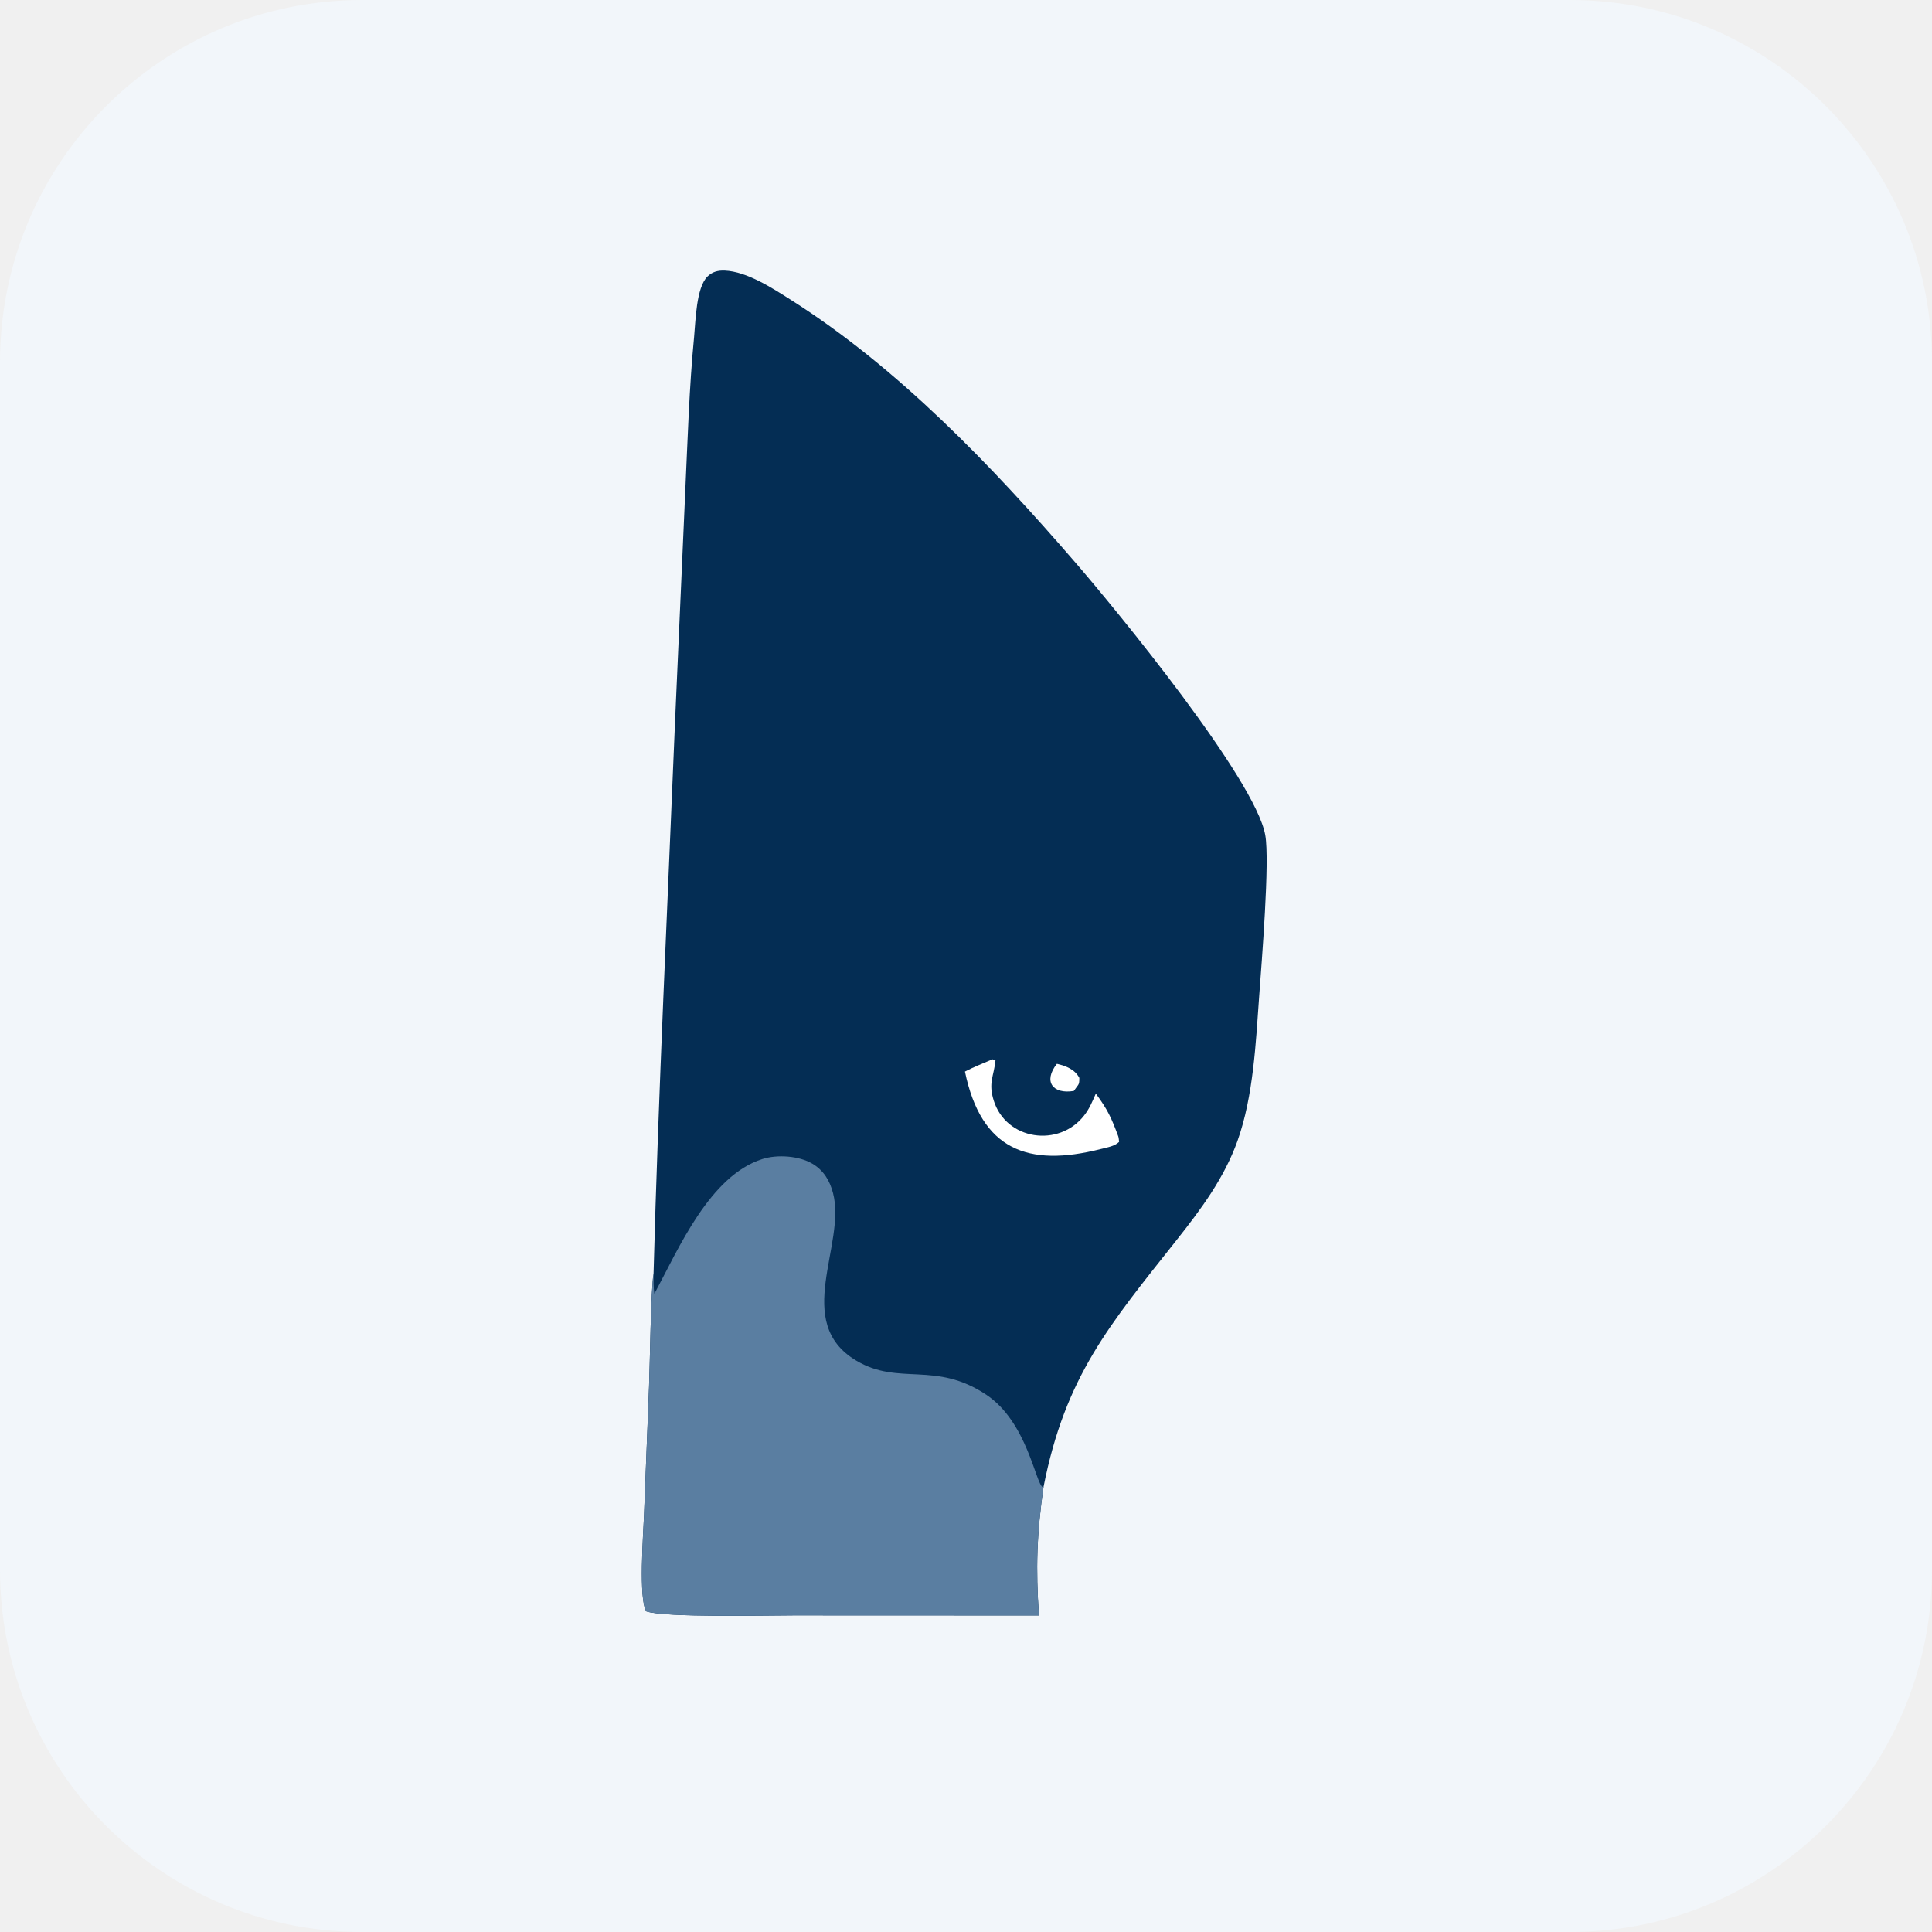
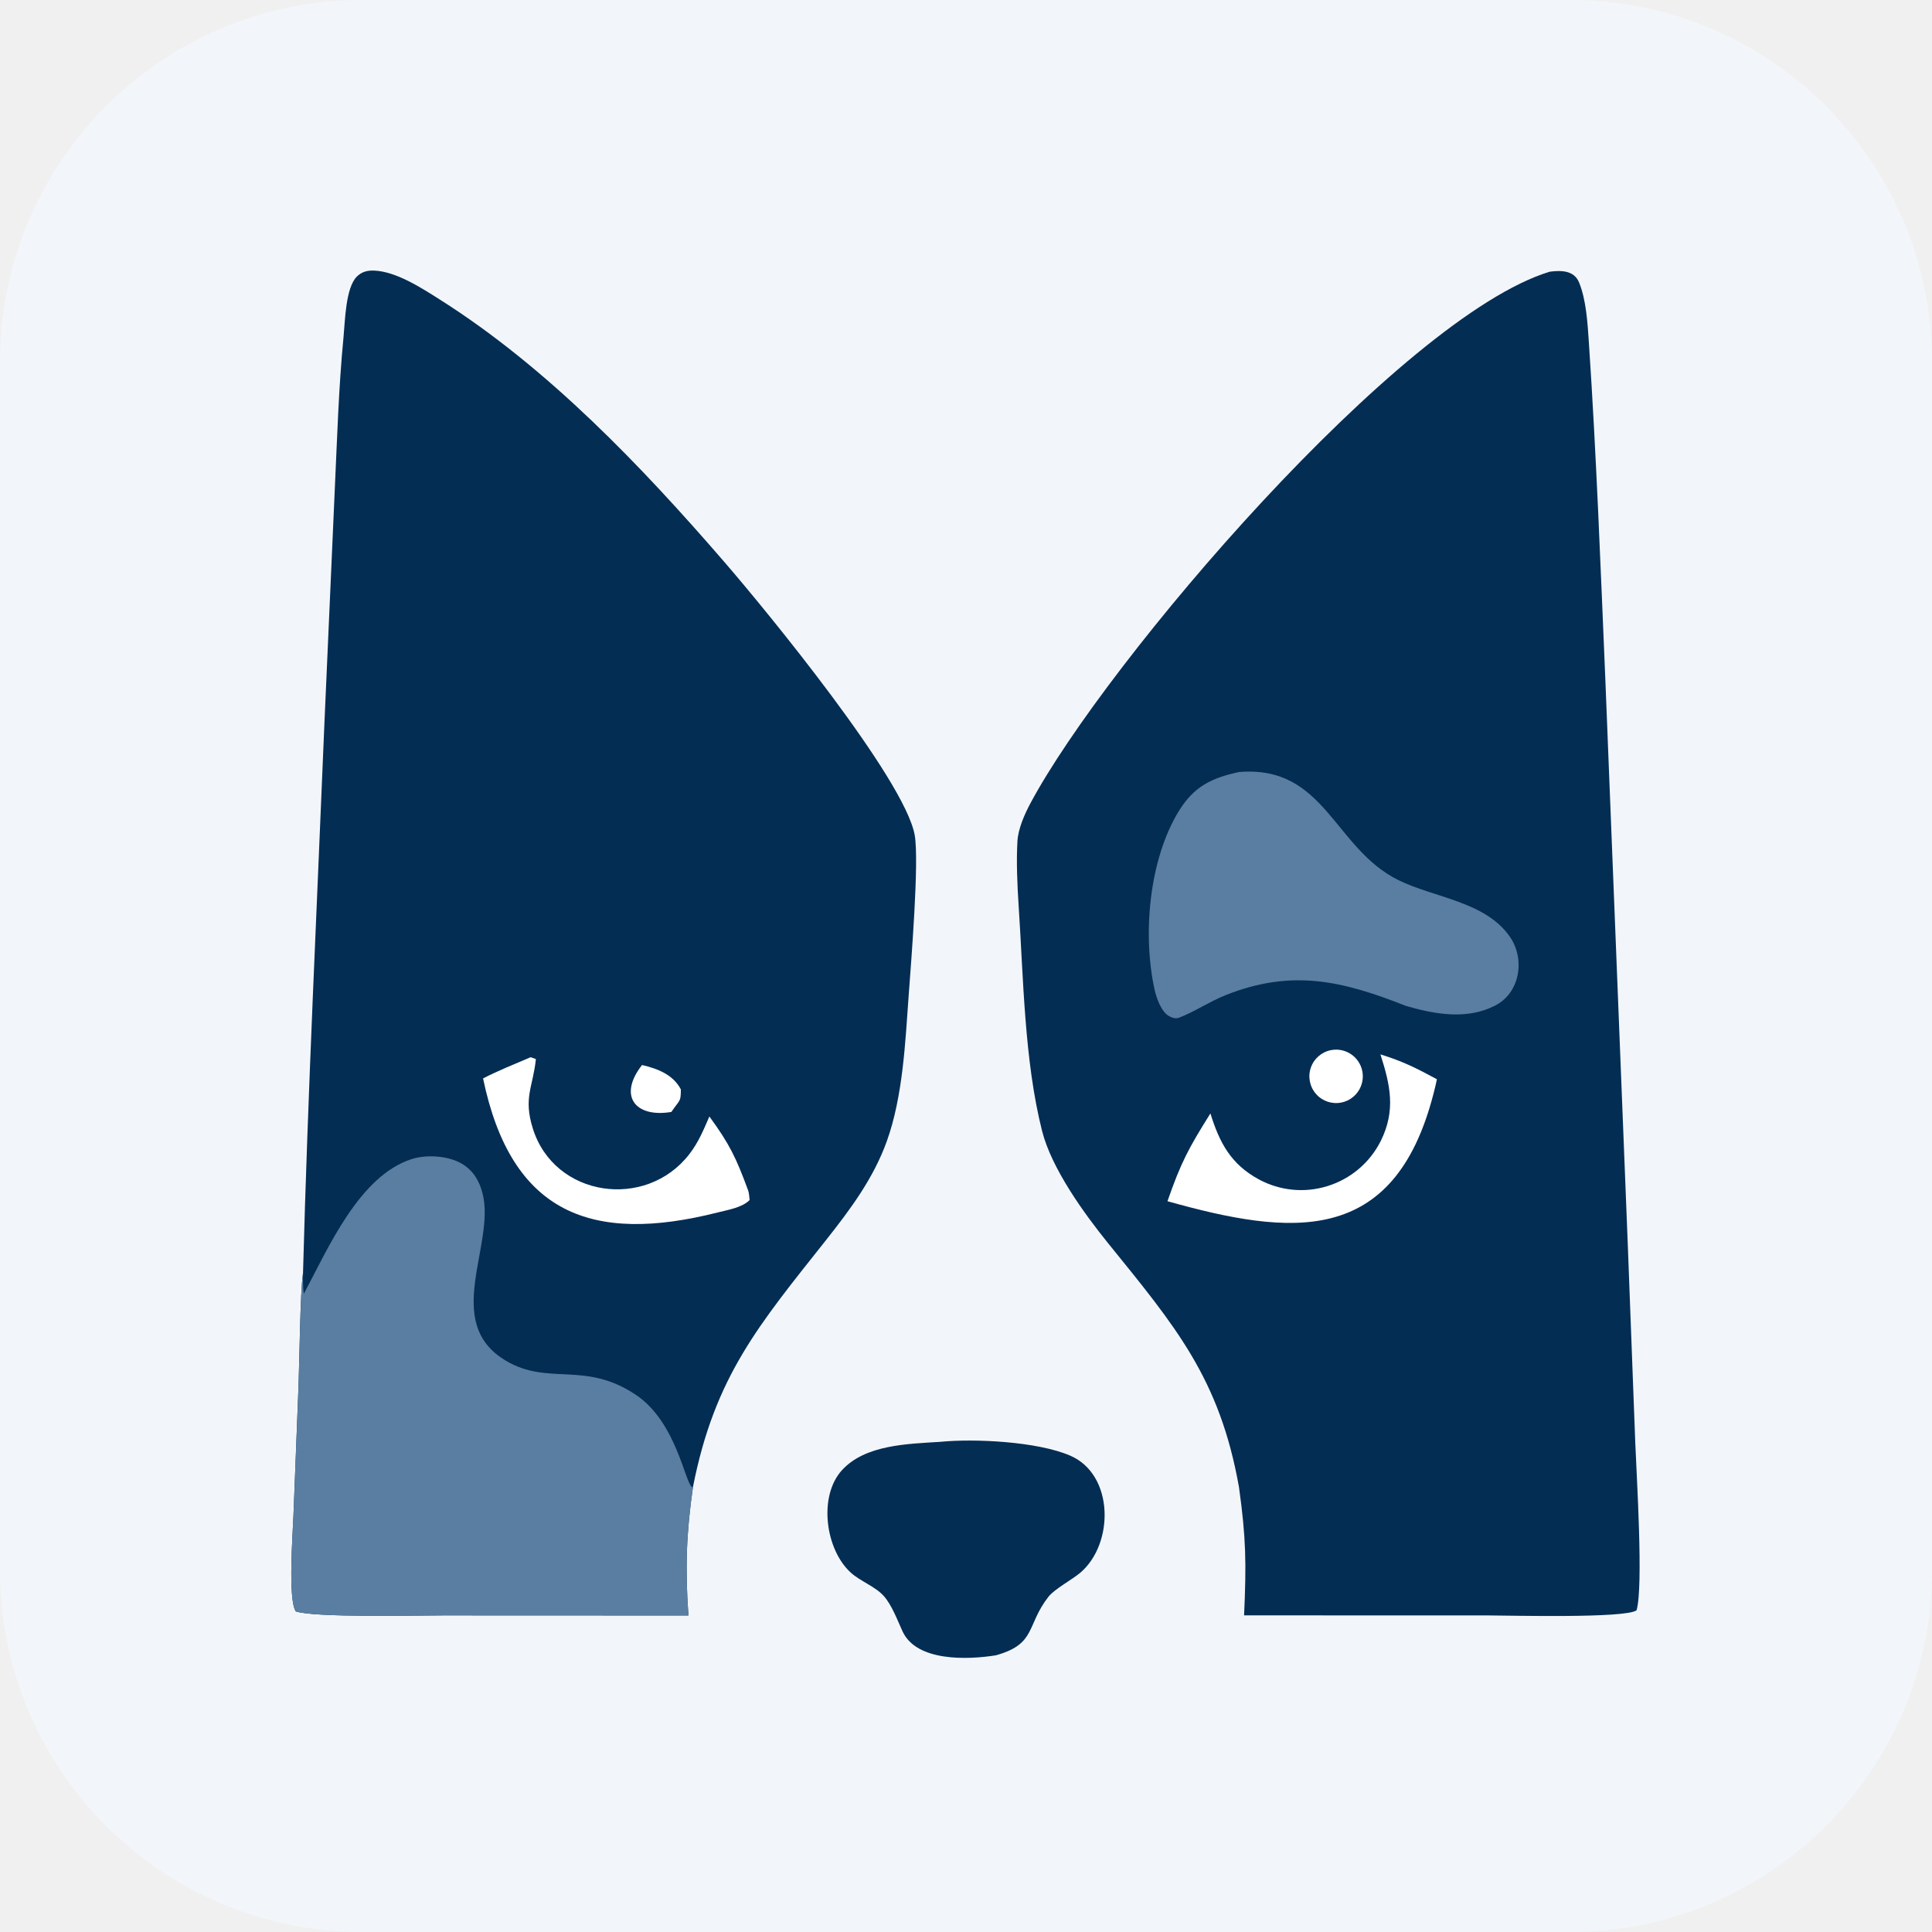
<svg xmlns="http://www.w3.org/2000/svg" width="512" height="512" viewBox="0 0 512 512" fill="none">
  <rect width="512" height="512" rx="96" fill="#f2f6fa" />
-   <g transform="translate(170.1,71.7) scale(2.7717)">
+   <g transform="translate(77.2,71.7) scale(2.7717)">
    <path d="M1.118 95.889C1.579 78.575 2.455 60.721 3.162 43.374L4.153 20.992C4.381 16.124 4.521 11.204 4.993 6.354C5.14 4.844 5.186 1.642 6.27 0.573C6.74 0.11 7.284 -0.023 7.924 0.003C10.046 0.092 12.467 1.675 14.207 2.776C24.516 9.298 33.504 18.726 41.429 27.892C45.369 32.448 58.641 48.611 59.604 53.974C60.05 56.456 59.258 66.147 59.03 69.291C58.703 73.802 58.478 78.94 56.948 83.219C55.674 86.781 53.458 89.754 51.135 92.689C44.702 100.816 40.493 105.717 38.408 116.283C37.762 120.726 37.653 124.134 37.968 128.591L14.524 128.582C11.919 128.584 2.263 128.808 0.435 128.204C-0.339 127.123 0.143 120.653 0.204 119.063L0.686 106.741C0.774 104.515 0.85 97.51 1.118 95.889Z" fill="#042D54" />
-     <path d="M1.118 95.889C1.122 96.494 1.098 97.247 1.199 97.831C3.515 93.507 6.492 86.542 11.534 84.947C12.942 84.502 15.005 84.632 16.297 85.393C17.384 86.033 17.968 87.018 18.279 88.21C19.567 93.146 14.354 100.57 20.507 104.229C24.607 106.669 28.058 104.212 32.958 107.505C36.823 110.101 37.64 115.933 38.322 116.323L38.408 116.283C37.762 120.726 37.653 124.134 37.968 128.591L14.524 128.582C11.919 128.584 2.263 128.808 0.435 128.204C-0.339 127.123 0.143 120.653 0.204 119.063L0.686 106.741C0.774 104.515 0.85 97.51 1.118 95.889Z" fill="#5A7EA1" />
-     <path d="M33.523 75.413L33.811 75.514C33.655 77.053 33.105 77.645 33.642 79.358C34.836 83.161 39.883 83.875 42.285 80.788C42.81 80.113 43.07 79.456 43.405 78.691C44.538 80.239 44.888 80.992 45.553 82.79C45.6 82.931 45.612 83.153 45.63 83.311C45.215 83.73 44.44 83.852 43.875 83.995C36.912 85.76 32.447 84.082 30.891 76.587C31.695 76.165 32.678 75.775 33.523 75.413Z" fill="white" />
-     <path d="M39.681 75.845C40.544 76.043 41.406 76.38 41.828 77.193C41.822 77.91 41.786 77.727 41.303 78.44C39.286 78.775 38.35 77.54 39.681 75.845Z" fill="white" />
+     <path d="M1.118 95.889C1.122 96.494 1.098 97.247 1.199 97.831C3.515 93.507 6.492 86.542 11.534 84.947C12.942 84.502 15.005 84.632 16.297 85.393C17.384 86.033 17.968 87.018 18.279 88.211C19.567 93.147 14.354 100.57 20.507 104.229C24.607 106.669 28.058 104.212 32.958 107.505C36.823 110.101 37.64 115.933 38.322 116.323L38.408 116.283C37.762 120.726 37.653 124.134 37.968 128.591L14.524 128.582C11.919 128.584 2.263 128.808 0.435 128.204C-0.339 127.123 0.143 120.653 0.204 119.063L0.686 106.741C0.774 104.515 0.85 97.51 1.118 95.889Z" fill="#5A7EA1" />
+     <path d="M22.886 75.215L23.384 75.39C23.115 78.051 22.164 79.075 23.093 82.036C25.157 88.611 33.882 89.847 38.037 84.508C38.944 83.342 39.393 82.205 39.973 80.883C41.932 83.56 42.537 84.861 43.687 87.971C43.768 88.213 43.789 88.598 43.82 88.871C43.102 89.595 41.763 89.806 40.785 90.054C28.746 93.106 21.026 90.204 18.335 77.244C19.727 76.516 21.426 75.842 22.886 75.215Z" fill="white" />
+     <path d="M33.534 75.962C35.025 76.305 36.517 76.888 37.246 78.293C37.236 79.533 37.174 79.216 36.338 80.448C32.852 81.029 31.232 78.893 33.534 75.962Z" fill="white" />
+     <path d="M120.319 0.109C121.407 -0.03 122.65 -0.03 123.129 1.143C123.813 2.816 123.941 5.047 124.062 6.849C124.785 17.655 125.19 28.516 125.648 39.331L127.785 93.145L128.503 112.141C128.623 115.245 129.289 125.829 128.624 128.096C127.593 128.885 116.306 128.589 114.453 128.587L91.097 128.581C91.321 123.598 91.289 121.208 90.61 116.328C88.767 105.926 84.529 100.945 78.114 93.022C75.8 90.162 72.694 85.87 71.782 82.261C70.082 75.539 70 67.631 69.539 60.681C69.411 58.752 69.314 56.462 69.428 54.552C69.499 53.361 70.111 51.978 70.664 50.944C77.925 37.357 106.067 4.445 120.319 0.109Z" fill="#042D54" />
+     <path d="M90.606 47.948C98.836 47.264 99.666 55.221 105.839 58.275C109.275 59.975 114.178 60.314 116.519 63.71C117.996 65.853 117.481 69.097 115.063 70.295C112.39 71.666 109.282 71.102 106.558 70.303C100.489 67.905 95.667 66.761 89.333 69.279C87.806 69.887 86.412 70.844 84.887 71.433C84.56 71.559 84.25 71.459 83.941 71.294C83.188 70.893 82.72 69.564 82.536 68.734C81.382 63.489 82.008 56.363 84.836 51.716C86.315 49.283 88.056 48.506 90.606 47.948Z" fill="#5A7EA1" />
+     <path d="M104.134 74.944C106.315 75.622 107.545 76.25 109.534 77.321C109.438 77.793 109.327 78.261 109.202 78.726C105.417 93.395 95.508 92.274 83.773 88.984C85.049 85.301 85.791 83.915 87.878 80.591C88.742 83.366 89.815 85.437 92.513 86.899C94.51 87.98 96.857 88.215 99.026 87.55C101.262 86.875 103.12 85.309 104.166 83.221C105.629 80.276 105.062 77.836 104.134 74.944Z" fill="white" />
+     <path d="M99.421 74.535C100.794 74.275 102.12 75.167 102.399 76.536C102.675 77.905 101.803 79.243 100.439 79.54C99.538 79.736 98.601 79.433 97.991 78.746C97.377 78.058 97.18 77.094 97.476 76.223C97.773 75.351 98.517 74.706 99.421 74.535Z" fill="white" />
+     <path d="M62.036 111.99C65.327 111.664 71.303 111.954 74.453 113.3C78.684 115.106 78.694 121.747 75.428 124.513C74.697 125.132 72.963 126.077 72.404 126.788C70.244 129.542 71.269 131.31 67.371 132.4C64.664 132.835 59.775 133.022 58.436 130.099C57.947 129.033 57.415 127.583 56.639 126.721C55.843 125.833 54.425 125.323 53.525 124.523C51.066 122.332 50.364 117.21 52.648 114.701C54.88 112.249 58.974 112.187 62.036 111.99Z" fill="#042D54" />
  </g>
</svg>
